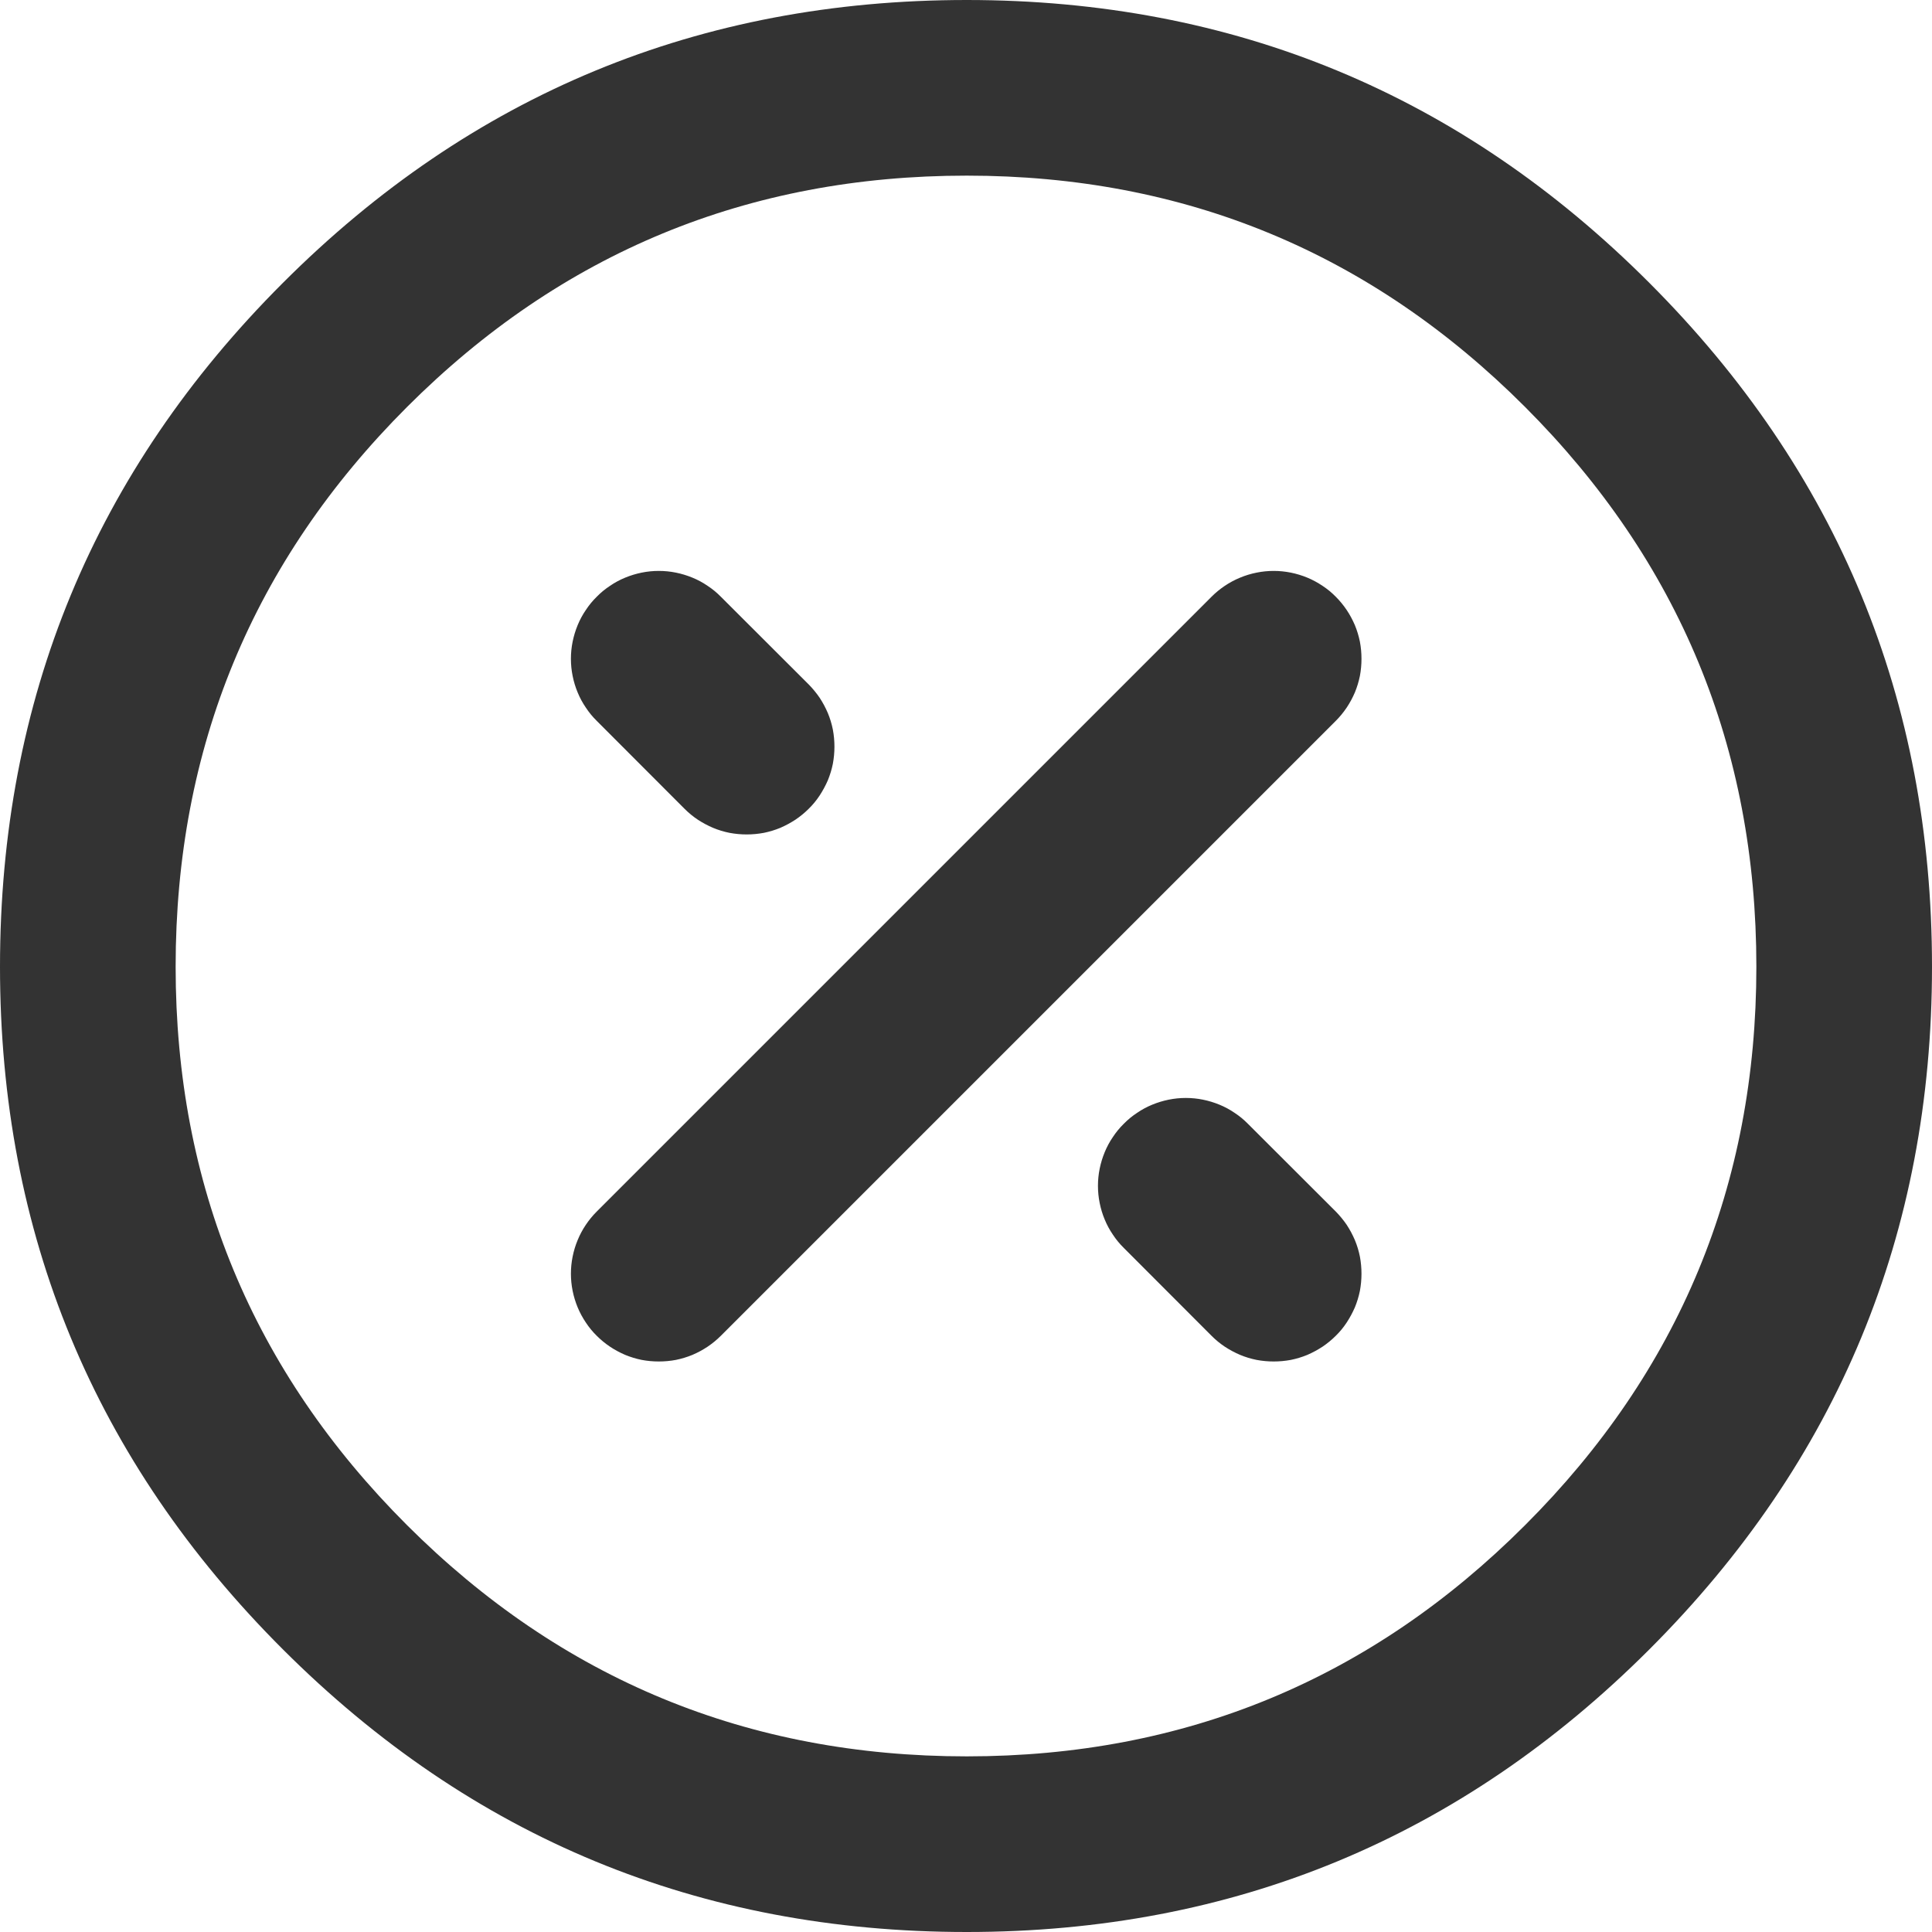
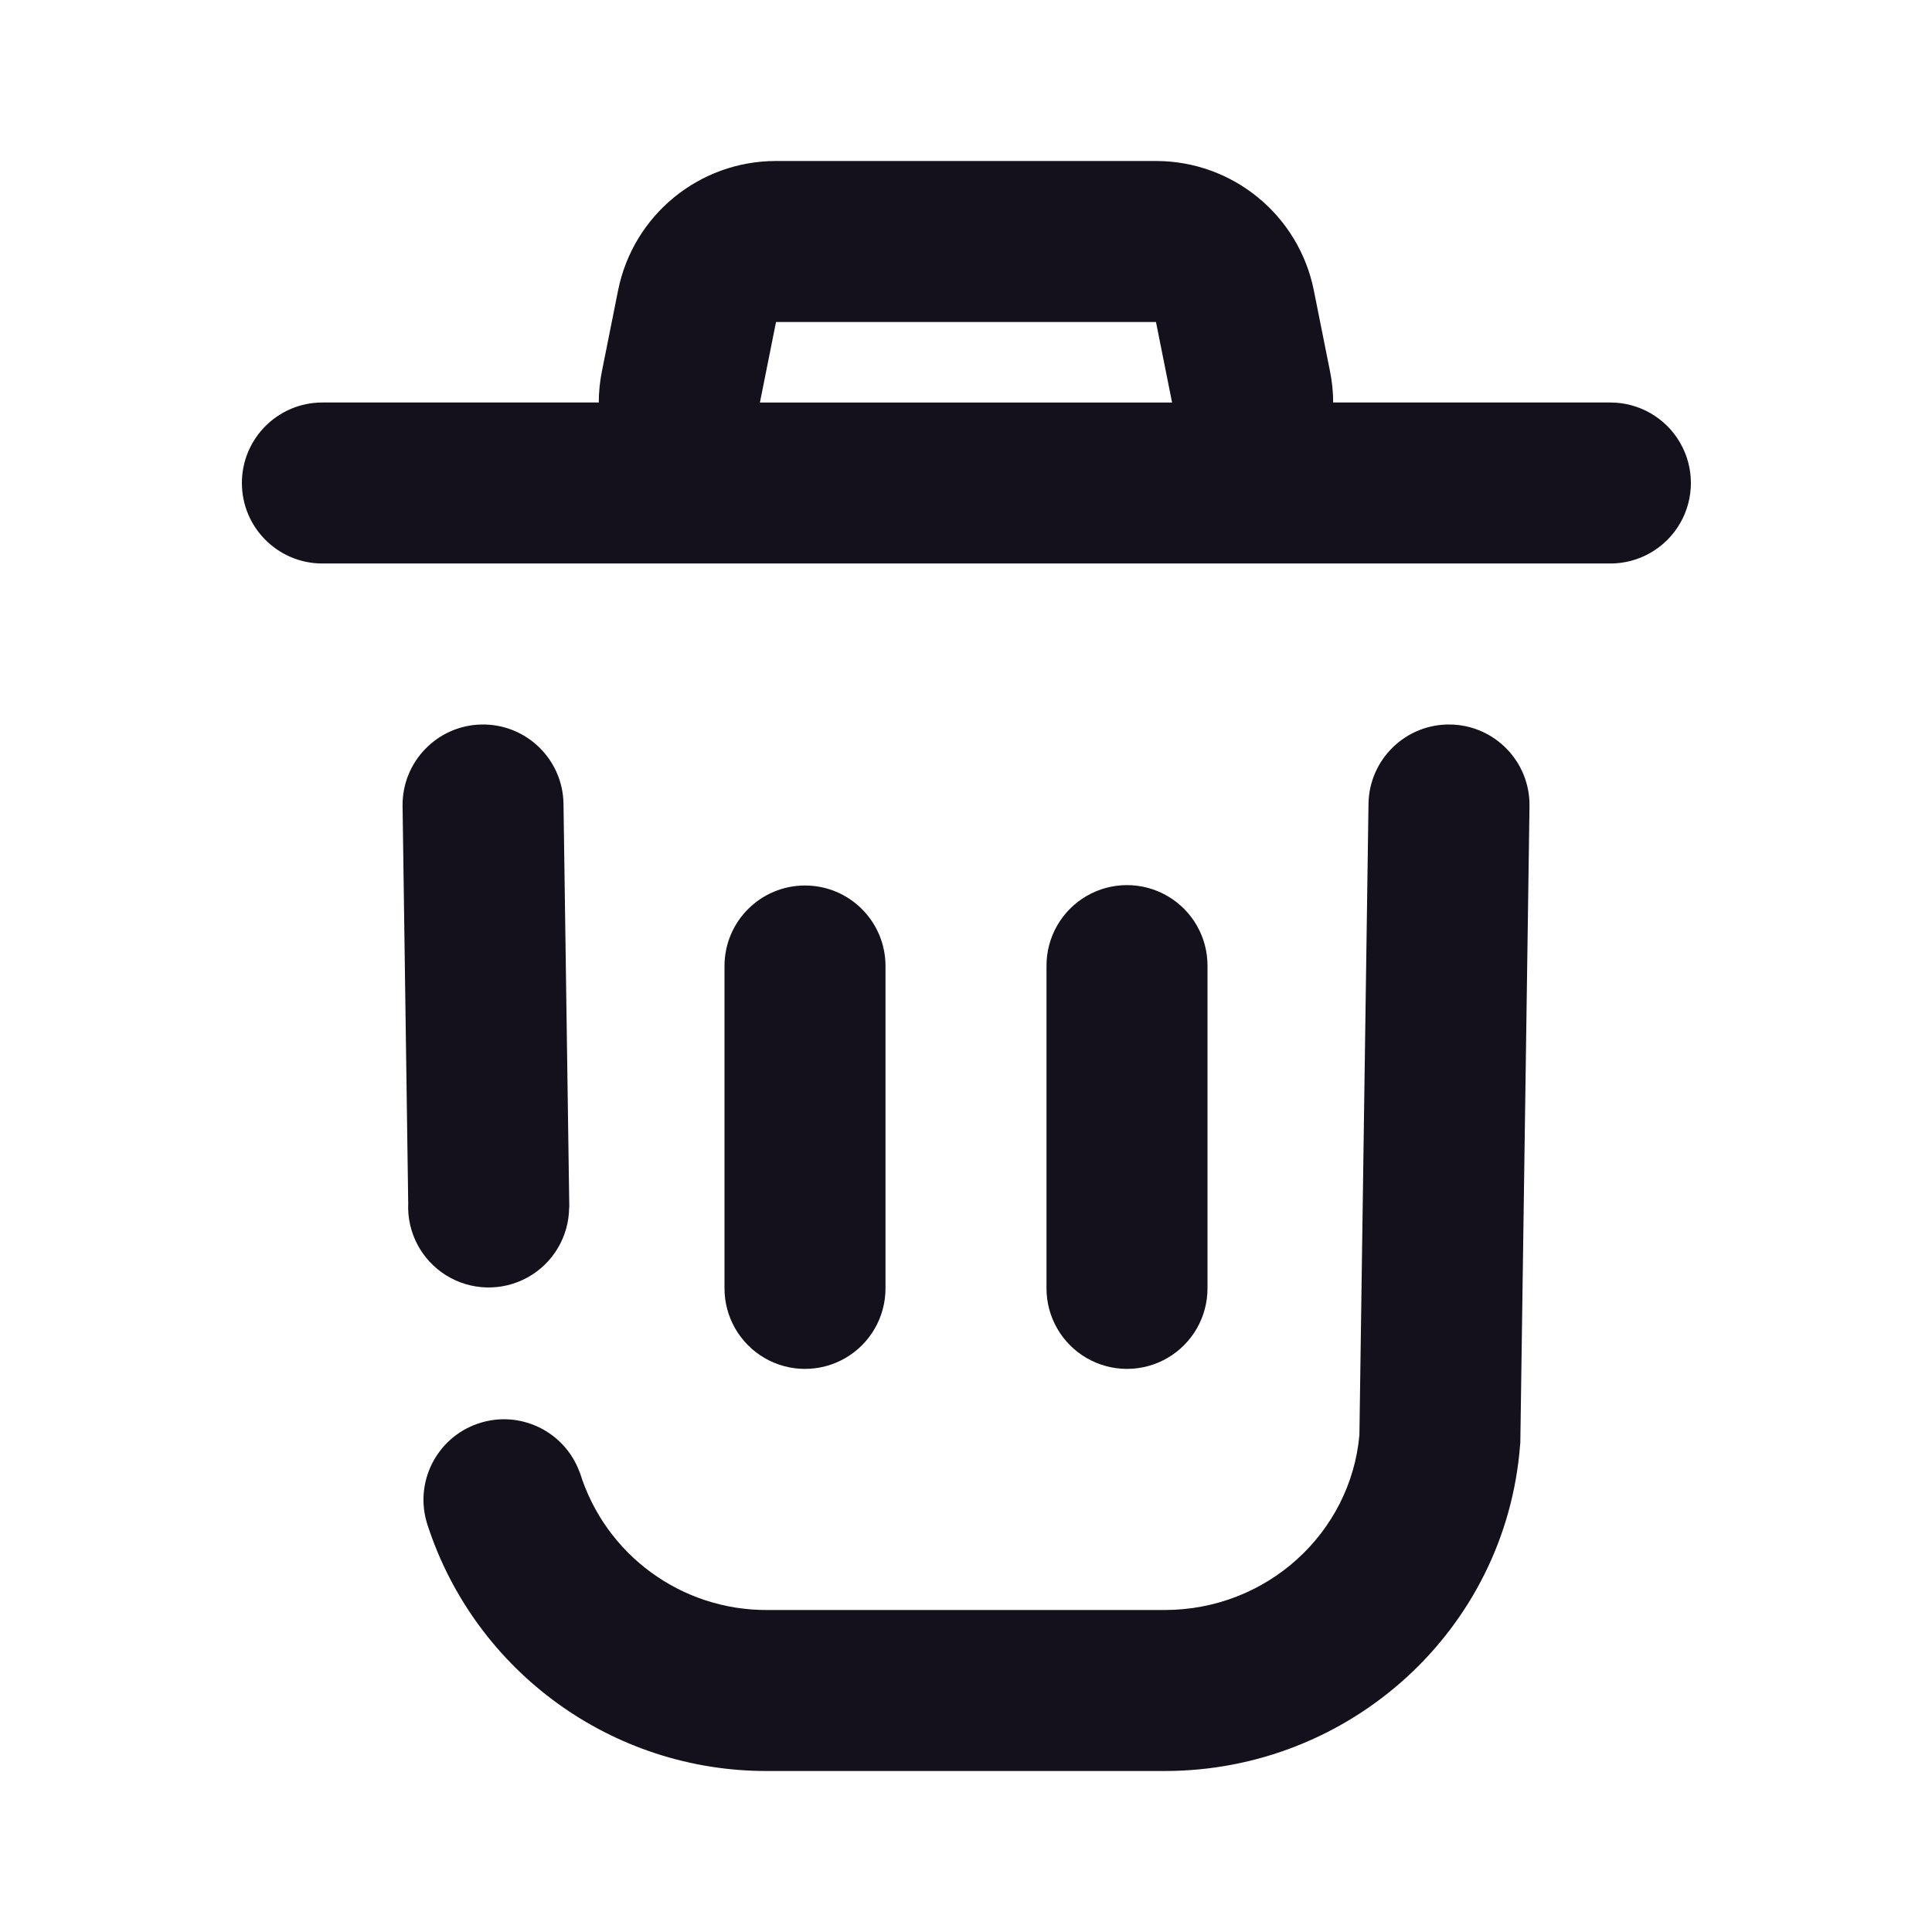
- <svg xmlns="http://www.w3.org/2000/svg" width="14.663" height="14.663" fill="none" version="1.1" viewBox="0 0 14.663 14.663">
-   <g style="mix-blend-mode:passthrough">
-     <path fill="#D8D8D8" fill-opacity=".01" fill-rule="evenodd" d="M7.337,0.667C3.647,0.667,0.667,3.647,0.667,7.337C0.667,11.017,3.647,13.997,7.337,13.997C11.017,13.997,13.997,11.017,13.997,7.337C13.997,3.647,11.017,0.667,7.337,0.667Z" />
-     <path fill="#333" fill-opacity="1" d="M10.138,5.471L5.471,10.138Q5.425,10.184,5.37,10.221Q5.316,10.257,5.255,10.283Q5.194,10.308,5.13,10.321Q5.066,10.333,5,10.333Q4.934,10.333,4.87,10.321Q4.806,10.308,4.745,10.283Q4.684,10.257,4.63,10.221Q4.575,10.184,4.529,10.138Q4.482,10.092,4.446,10.037Q4.409,9.982,4.384,9.922Q4.359,9.861,4.346,9.797Q4.333,9.732,4.333,9.667Q4.333,9.601,4.346,9.537Q4.359,9.472,4.384,9.412Q4.409,9.351,4.446,9.296Q4.482,9.242,4.529,9.195L9.195,4.529Q9.242,4.482,9.296,4.446Q9.351,4.409,9.412,4.384Q9.472,4.359,9.537,4.346Q9.601,4.333,9.667,4.333Q9.732,4.333,9.797,4.346Q9.861,4.359,9.922,4.384Q9.982,4.409,10.037,4.446Q10.092,4.482,10.138,4.529Q10.184,4.575,10.221,4.63Q10.257,4.684,10.283,4.745Q10.308,4.806,10.321,4.87Q10.333,4.934,10.333,5Q10.333,5.066,10.321,5.13Q10.308,5.194,10.283,5.255Q10.257,5.316,10.221,5.37Q10.184,5.425,10.138,5.471ZM5.471,4.529L6.138,5.195Q6.184,5.242,6.221,5.296Q6.257,5.351,6.283,5.412Q6.308,5.472,6.321,5.537Q6.333,5.601,6.333,5.667Q6.333,5.732,6.321,5.797Q6.308,5.861,6.283,5.922Q6.257,5.982,6.221,6.037Q6.185,6.092,6.138,6.138Q6.092,6.184,6.037,6.221Q5.982,6.257,5.922,6.283Q5.861,6.308,5.797,6.321Q5.732,6.333,5.667,6.333Q5.601,6.333,5.537,6.321Q5.472,6.308,5.412,6.283Q5.351,6.257,5.296,6.221Q5.242,6.185,5.195,6.138L4.529,5.471Q4.482,5.425,4.446,5.37Q4.409,5.316,4.384,5.255Q4.359,5.195,4.346,5.13Q4.333,5.066,4.333,5Q4.333,4.934,4.346,4.87Q4.359,4.806,4.384,4.745Q4.409,4.684,4.446,4.63Q4.482,4.575,4.529,4.529Q4.575,4.482,4.63,4.446Q4.684,4.409,4.745,4.384Q4.806,4.359,4.87,4.346Q4.934,4.333,5,4.333Q5.066,4.333,5.13,4.346Q5.194,4.359,5.255,4.384Q5.316,4.409,5.37,4.446Q5.425,4.482,5.471,4.529ZM9.471,8.529L10.138,9.195Q10.184,9.242,10.221,9.296Q10.257,9.351,10.283,9.412Q10.308,9.472,10.321,9.537Q10.333,9.601,10.333,9.667Q10.333,9.732,10.321,9.797Q10.308,9.861,10.283,9.922Q10.257,9.982,10.221,10.037Q10.185,10.092,10.138,10.138Q10.092,10.184,10.037,10.221Q9.982,10.257,9.922,10.283Q9.861,10.308,9.797,10.321Q9.732,10.333,9.667,10.333Q9.601,10.333,9.537,10.321Q9.472,10.308,9.412,10.283Q9.351,10.257,9.296,10.221Q9.242,10.185,9.195,10.138L8.529,9.471Q8.482,9.425,8.446,9.37Q8.409,9.316,8.384,9.255Q8.359,9.195,8.346,9.13Q8.333,9.066,8.333,9Q8.333,8.934,8.346,8.87Q8.359,8.806,8.384,8.745Q8.409,8.684,8.446,8.63Q8.482,8.575,8.529,8.529Q8.575,8.482,8.63,8.446Q8.684,8.409,8.745,8.384Q8.806,8.359,8.87,8.346Q8.934,8.333,9,8.333Q9.066,8.333,9.13,8.346Q9.194,8.359,9.255,8.384Q9.316,8.409,9.37,8.446Q9.425,8.482,9.471,8.529ZM13.33,7.337Q13.33,4.846,11.575,3.089Q9.821,1.333,7.337,1.333Q4.845,1.333,3.089,3.089Q1.333,4.845,1.333,7.337Q1.333,9.821,3.089,11.575Q4.846,13.33,7.337,13.33Q9.821,13.33,11.575,11.575Q13.33,9.821,13.33,7.337ZM14.663,7.337Q14.663,10.373,12.518,12.518Q10.373,14.663,7.337,14.663Q4.294,14.663,2.147,12.518Q-3.1346511841778835e-7,10.374,6.865348816109673e-7,7.337Q6.865348816109673e-7,4.293,2.147,2.147Q4.293,-3.1346511841778835e-7,7.337,6.865348816109673e-7Q10.374,6.865348816109673e-7,12.518,2.147Q14.663,4.294,14.663,7.337ZM10.332,5Q10.332,5.066,10.319,5.13Q10.306,5.194,10.281,5.255Q10.256,5.315,10.22,5.369Q10.183,5.424,10.137,5.47Q10.091,5.517,10.036,5.553Q9.982,5.589,9.921,5.614Q9.861,5.639,9.796,5.652Q9.732,5.665,9.667,5.665Q9.601,5.665,9.537,5.652Q9.473,5.639,9.412,5.614Q9.352,5.589,9.297,5.553Q9.243,5.517,9.196,5.47Q9.15,5.424,9.114,5.369Q9.077,5.315,9.052,5.255Q9.027,5.194,9.014,5.13Q9.002,5.066,9.002,5Q9.002,4.935,9.014,4.87Q9.027,4.806,9.052,4.746Q9.077,4.685,9.114,4.631Q9.15,4.576,9.196,4.53Q9.243,4.483,9.297,4.447Q9.352,4.411,9.412,4.386Q9.473,4.361,9.537,4.348Q9.601,4.335,9.667,4.335Q9.732,4.335,9.796,4.348Q9.861,4.361,9.921,4.386Q9.982,4.411,10.036,4.447Q10.091,4.483,10.137,4.53Q10.183,4.576,10.22,4.631Q10.256,4.685,10.281,4.746Q10.306,4.806,10.319,4.87Q10.332,4.935,10.332,5ZM5.665,9.667Q5.665,9.732,5.652,9.796Q5.639,9.861,5.614,9.921Q5.589,9.982,5.553,10.036Q5.517,10.091,5.47,10.137Q5.424,10.183,5.369,10.22Q5.315,10.256,5.254,10.281Q5.194,10.306,5.13,10.319Q5.066,10.332,5,10.332Q4.935,10.332,4.87,10.319Q4.806,10.306,4.746,10.281Q4.685,10.256,4.631,10.22Q4.576,10.183,4.53,10.137Q4.483,10.091,4.447,10.036Q4.411,9.982,4.386,9.921Q4.361,9.861,4.348,9.796Q4.335,9.732,4.335,9.667Q4.335,9.601,4.348,9.537Q4.361,9.473,4.386,9.412Q4.411,9.352,4.447,9.297Q4.483,9.243,4.53,9.196Q4.576,9.15,4.631,9.114Q4.685,9.077,4.746,9.052Q4.806,9.027,4.87,9.014Q4.935,9.002,5,9.002Q5.066,9.002,5.13,9.014Q5.194,9.027,5.254,9.052Q5.315,9.077,5.369,9.114Q5.424,9.15,5.47,9.196Q5.517,9.243,5.553,9.297Q5.589,9.352,5.614,9.412Q5.639,9.473,5.652,9.537Q5.665,9.601,5.665,9.667ZM5.665,5Q5.665,5.066,5.652,5.13Q5.639,5.194,5.614,5.255Q5.589,5.315,5.553,5.369Q5.517,5.424,5.47,5.47Q5.424,5.517,5.369,5.553Q5.315,5.589,5.254,5.614Q5.194,5.639,5.13,5.652Q5.066,5.665,5,5.665Q4.935,5.665,4.87,5.652Q4.806,5.639,4.746,5.614Q4.685,5.589,4.631,5.553Q4.576,5.517,4.53,5.47Q4.483,5.424,4.447,5.369Q4.411,5.315,4.386,5.255Q4.361,5.194,4.348,5.13Q4.335,5.066,4.335,5Q4.335,4.935,4.348,4.87Q4.361,4.806,4.386,4.746Q4.411,4.685,4.447,4.631Q4.483,4.576,4.53,4.53Q4.576,4.483,4.631,4.447Q4.685,4.411,4.746,4.386Q4.806,4.361,4.87,4.348Q4.935,4.335,5,4.335Q5.066,4.335,5.13,4.348Q5.194,4.361,5.254,4.386Q5.315,4.411,5.369,4.447Q5.424,4.483,5.47,4.53Q5.517,4.576,5.553,4.631Q5.589,4.685,5.614,4.746Q5.639,4.806,5.652,4.87Q5.665,4.935,5.665,5ZM6.332,5.667Q6.332,5.732,6.319,5.796Q6.306,5.861,6.281,5.921Q6.256,5.982,6.22,6.036Q6.183,6.091,6.137,6.137Q6.091,6.183,6.036,6.22Q5.982,6.256,5.921,6.281Q5.861,6.306,5.796,6.319Q5.732,6.332,5.667,6.332Q5.601,6.332,5.537,6.319Q5.473,6.306,5.412,6.281Q5.352,6.256,5.297,6.22Q5.243,6.183,5.196,6.137Q5.15,6.091,5.114,6.036Q5.077,5.982,5.052,5.921Q5.027,5.861,5.014,5.796Q5.002,5.732,5.002,5.667Q5.002,5.601,5.014,5.537Q5.027,5.473,5.052,5.412Q5.077,5.352,5.114,5.297Q5.15,5.243,5.196,5.196Q5.243,5.15,5.297,5.114Q5.352,5.077,5.412,5.052Q5.473,5.027,5.537,5.014Q5.601,5.002,5.667,5.002Q5.732,5.002,5.796,5.014Q5.861,5.027,5.921,5.052Q5.982,5.077,6.036,5.114Q6.091,5.15,6.137,5.196Q6.183,5.243,6.22,5.297Q6.256,5.352,6.281,5.412Q6.306,5.473,6.319,5.537Q6.332,5.601,6.332,5.667ZM9.665,9Q9.665,9.066,9.652,9.13Q9.639,9.194,9.614,9.255Q9.589,9.315,9.553,9.369Q9.517,9.424,9.47,9.47Q9.424,9.517,9.369,9.553Q9.315,9.589,9.254,9.614Q9.194,9.639,9.13,9.652Q9.066,9.665,9,9.665Q8.935,9.665,8.87,9.652Q8.806,9.639,8.746,9.614Q8.685,9.589,8.631,9.553Q8.576,9.517,8.53,9.47Q8.483,9.424,8.447,9.369Q8.411,9.315,8.386,9.255Q8.361,9.194,8.348,9.13Q8.335,9.066,8.335,9Q8.335,8.935,8.348,8.87Q8.361,8.806,8.386,8.746Q8.411,8.685,8.447,8.631Q8.483,8.576,8.53,8.53Q8.576,8.483,8.631,8.447Q8.685,8.411,8.746,8.386Q8.806,8.361,8.87,8.348Q8.935,8.335,9,8.335Q9.066,8.335,9.13,8.348Q9.194,8.361,9.254,8.386Q9.315,8.411,9.369,8.447Q9.424,8.483,9.47,8.53Q9.517,8.576,9.553,8.631Q9.589,8.685,9.614,8.746Q9.639,8.806,9.652,8.87Q9.665,8.935,9.665,9ZM10.332,9.667Q10.332,9.732,10.319,9.796Q10.306,9.861,10.281,9.921Q10.256,9.982,10.22,10.036Q10.183,10.091,10.137,10.137Q10.091,10.183,10.036,10.22Q9.982,10.256,9.921,10.281Q9.861,10.306,9.796,10.319Q9.732,10.332,9.667,10.332Q9.601,10.332,9.537,10.319Q9.473,10.306,9.412,10.281Q9.352,10.256,9.297,10.22Q9.243,10.183,9.196,10.137Q9.15,10.091,9.114,10.036Q9.077,9.982,9.052,9.921Q9.027,9.861,9.014,9.796Q9.002,9.732,9.002,9.667Q9.002,9.601,9.014,9.537Q9.027,9.473,9.052,9.412Q9.077,9.352,9.114,9.297Q9.15,9.243,9.196,9.196Q9.243,9.15,9.297,9.114Q9.352,9.077,9.412,9.052Q9.473,9.027,9.537,9.014Q9.601,9.002,9.667,9.002Q9.732,9.002,9.796,9.014Q9.861,9.027,9.921,9.052Q9.982,9.077,10.036,9.114Q10.091,9.15,10.137,9.196Q10.183,9.243,10.22,9.297Q10.256,9.352,10.281,9.412Q10.306,9.473,10.319,9.537Q10.332,9.601,10.332,9.667Z" />
-   </g>
+ <svg xmlns="http://www.w3.org/2000/svg" t="1699627573991" class="icon" viewBox="0 0 1024 1024" version="1.1" p-id="35228" width="16" height="16">
+   <path d="M612.693 170.667l8.533 42.667H402.773l8.533-42.667h201.387z m-293.632 25.941a86.187 86.187 0 0 0-1.707 16.725H170.667a42.667 42.667 0 0 0 0 85.333h682.667a42.667 42.667 0 1 0 0-85.333h-146.731c0-5.504-0.555-11.093-1.707-16.725l-8.533-42.667A85.333 85.333 0 0 0 612.779 85.333H411.307a85.333 85.333 0 0 0-83.712 68.608l-8.533 42.667zM426.667 469.333a42.667 42.667 0 0 0-42.667 42.667v170.667a42.667 42.667 0 1 0 85.333 0v-170.667a42.667 42.667 0 0 0-42.667-42.667z m128 42.667a42.667 42.667 0 1 1 85.333 0v170.667a42.667 42.667 0 1 1-85.333 0v-170.667zM255.403 384A42.667 42.667 0 0 1 298.667 426.069L301.739 640H301.653a42.667 42.667 0 1 1-85.291-2.176l-2.987-210.56A42.667 42.667 0 0 1 255.36 384z m51.925 396.587h0.043A103.381 103.381 0 0 0 406.699 853.333h210.603c54.187 0 98.56-40.789 103.211-92.757L725.333 426.069a42.667 42.667 0 0 1 85.333 1.195l-4.864 337.365-0.128 1.365C798.08 863.872 715.563 938.667 617.301 938.667H406.699a188.885 188.885 0 0 1-180.096-130.389 42.667 42.667 0 0 1 80.725-27.648z" fill="#14101C" p-id="35229" />
</svg>
